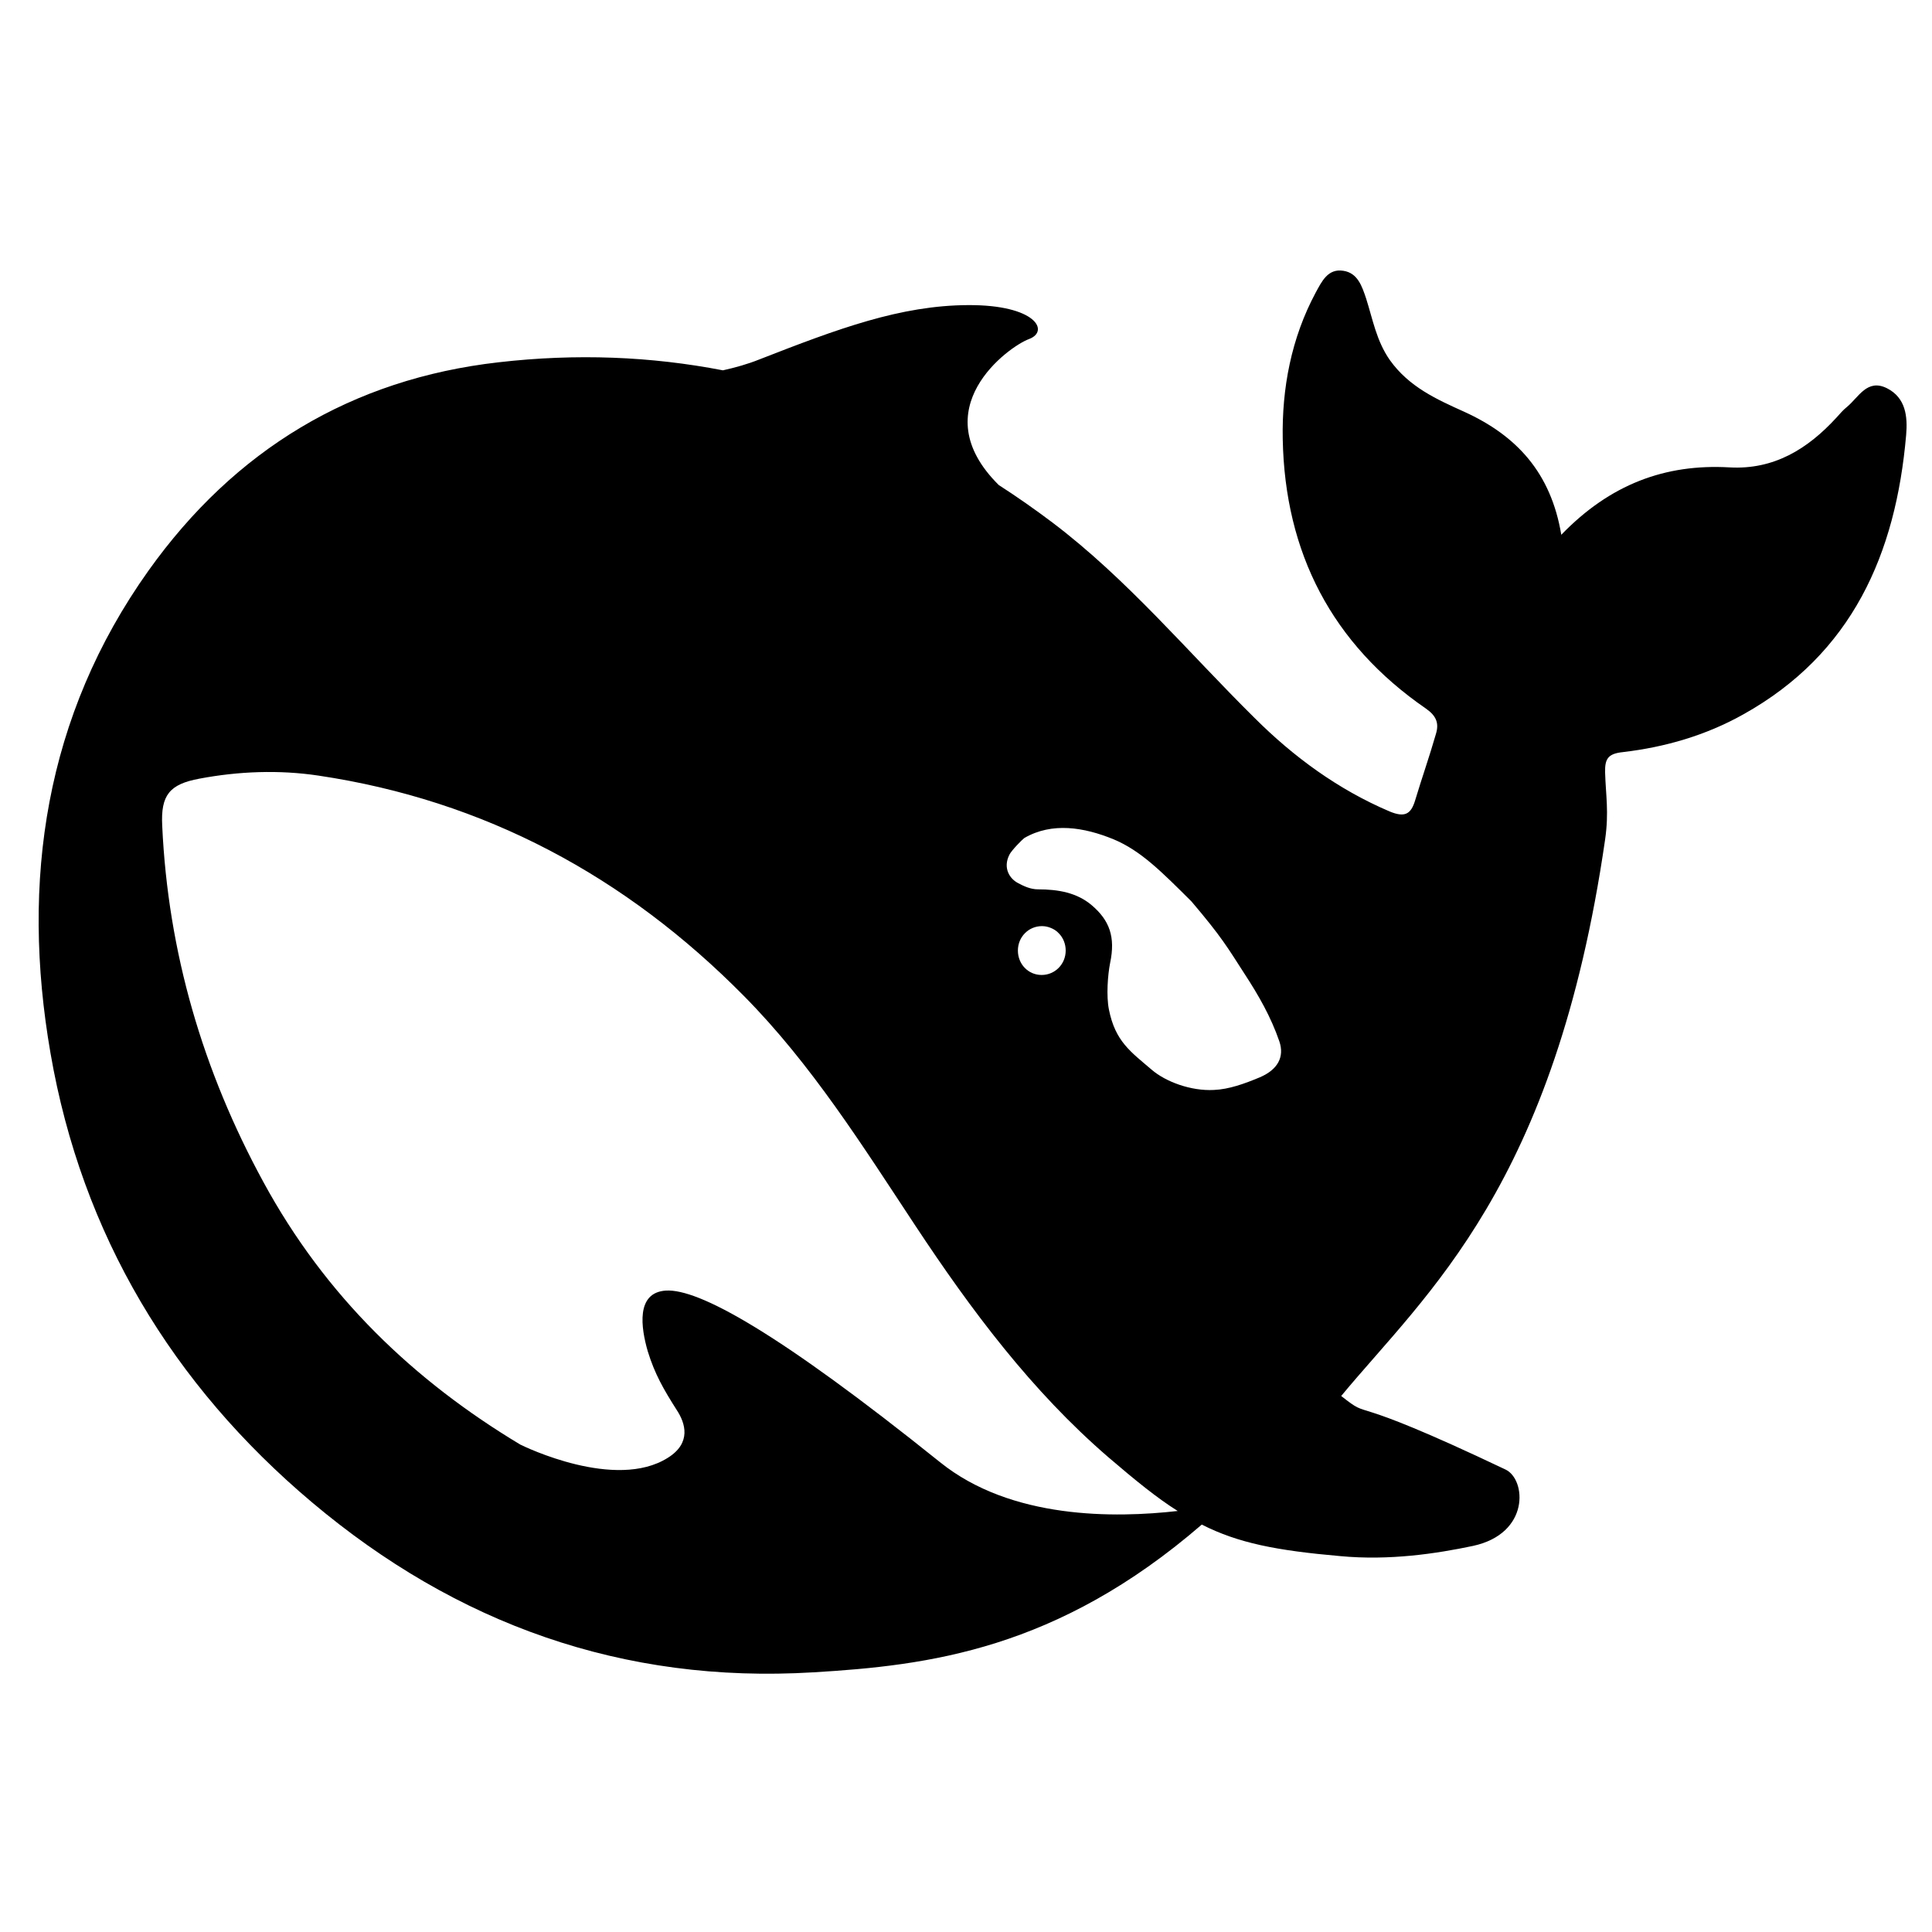
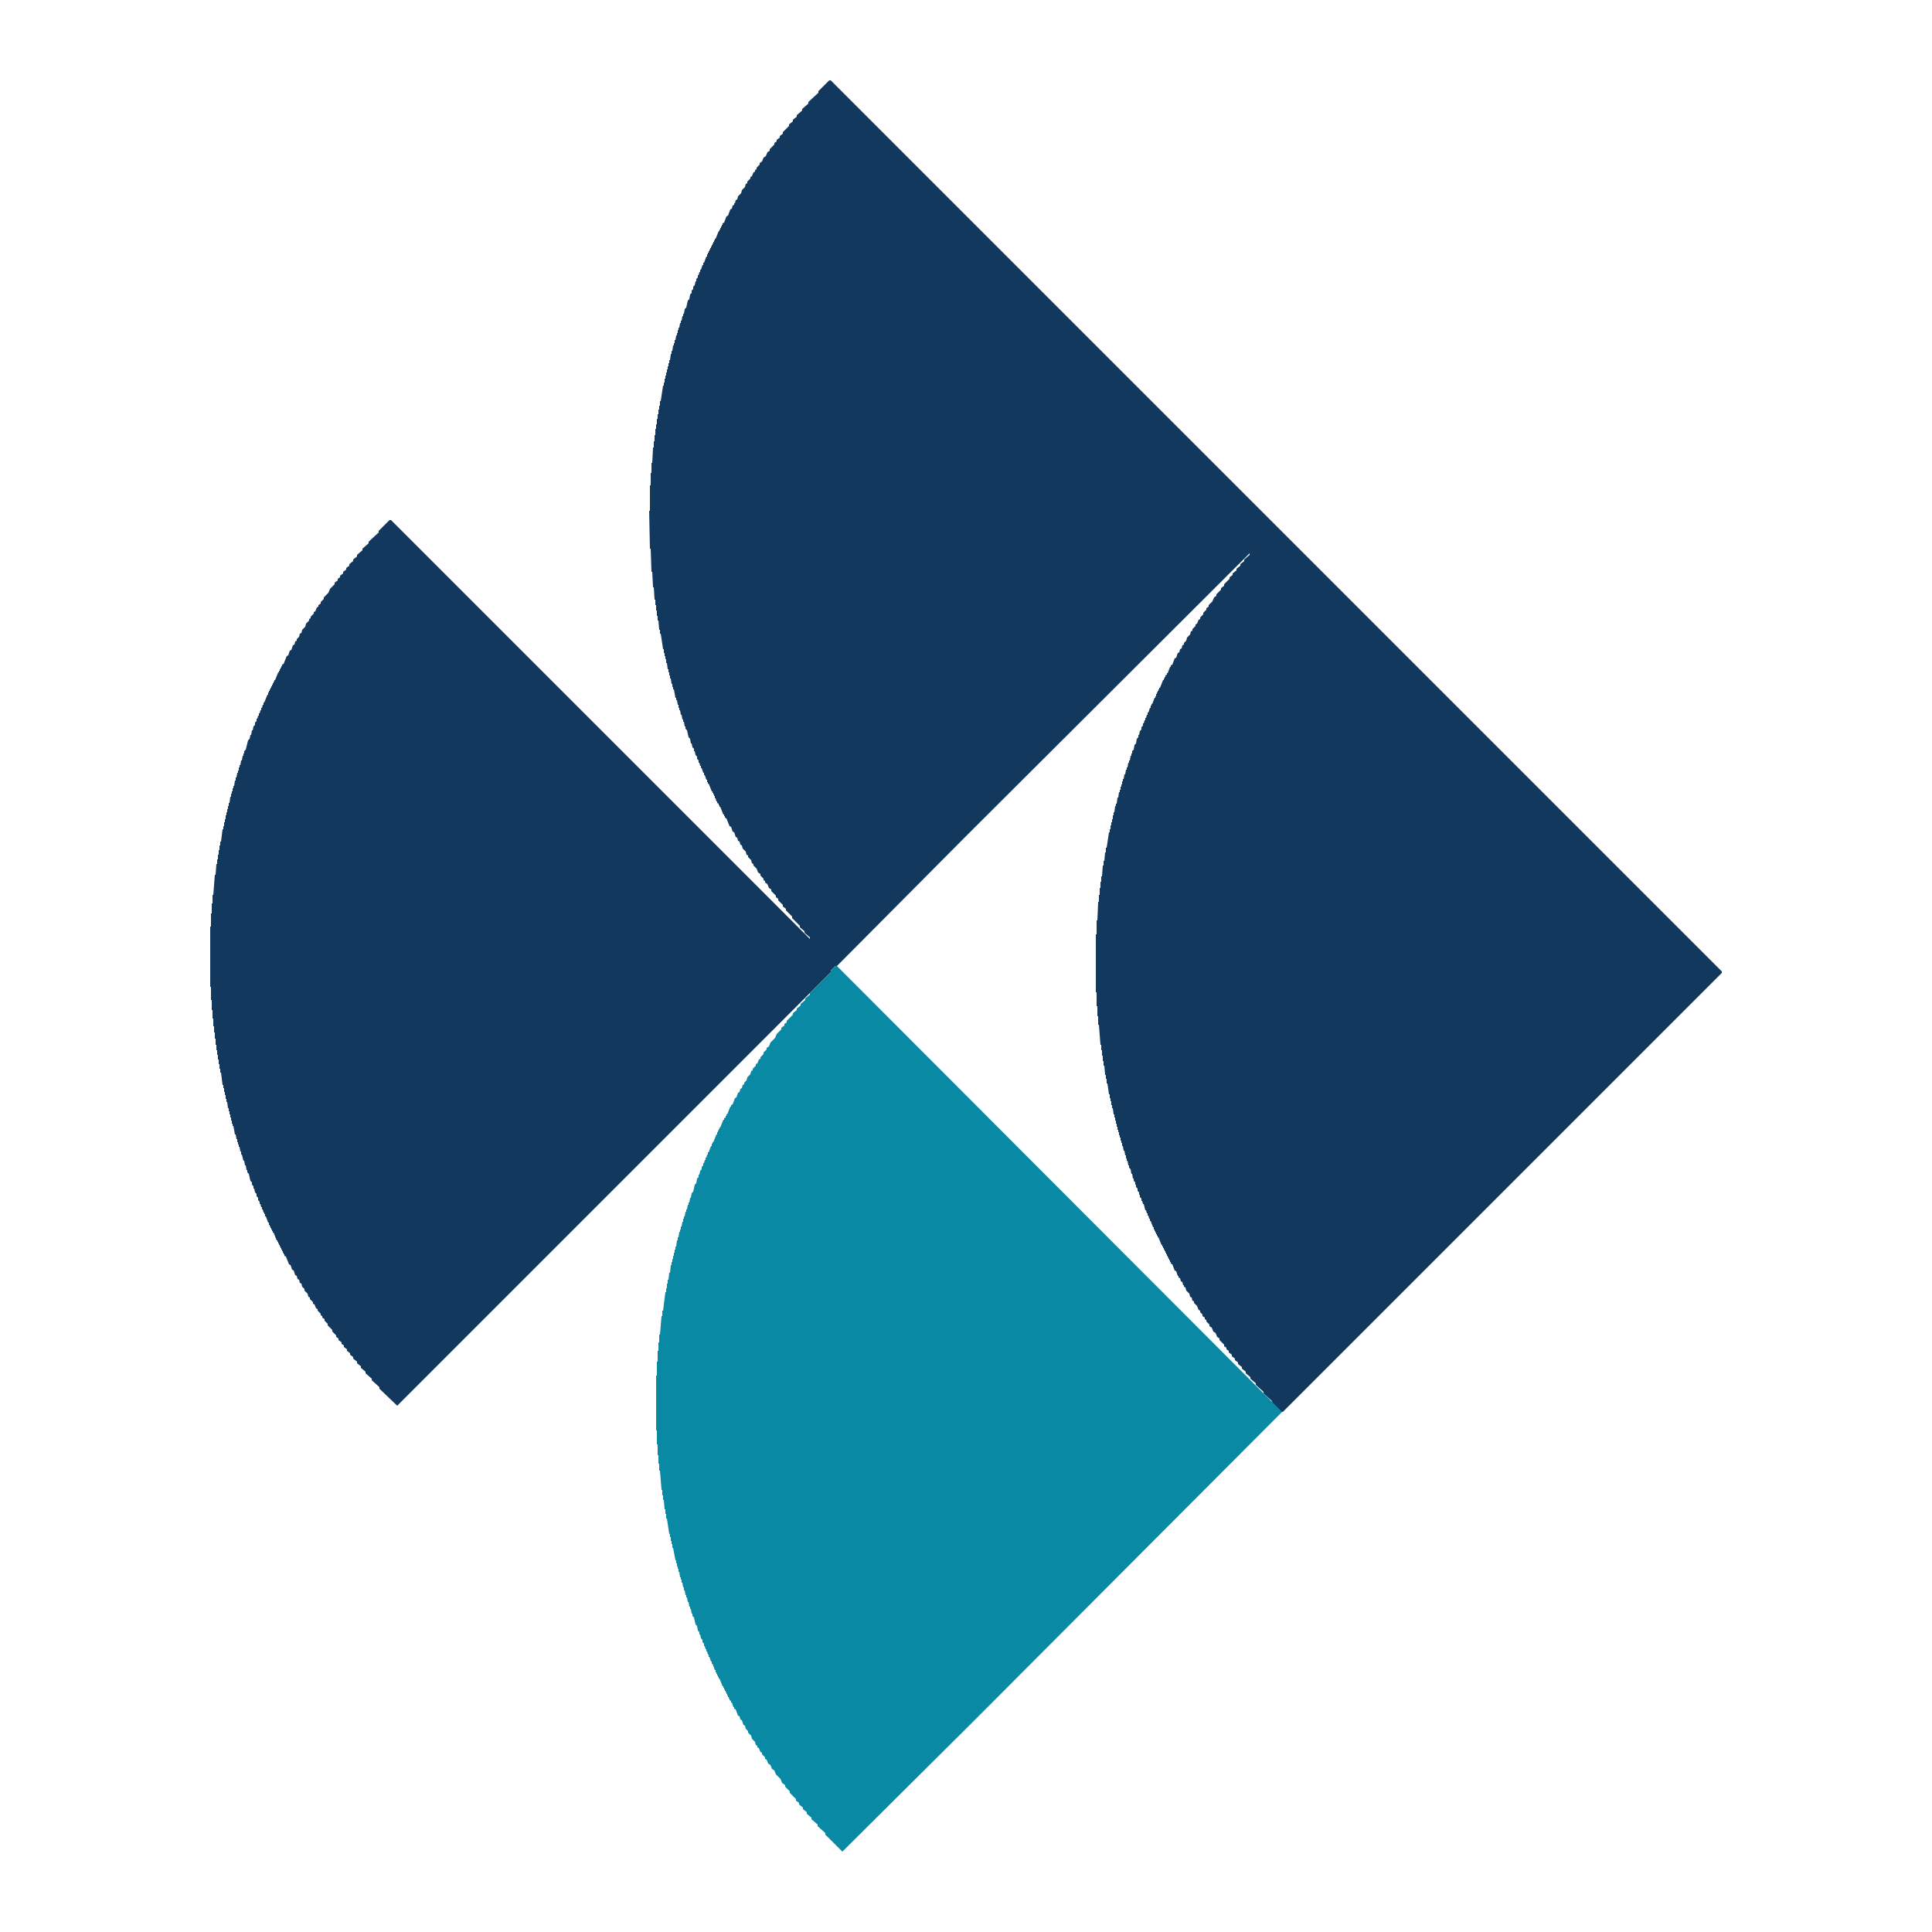
- <svg xmlns="http://www.w3.org/2000/svg" width="50" height="50" viewBox="0 0 50 50" fill="none">
-   <path id="path" d="M48.835 10.048C48.323 9.792 48.102 10.28 47.803 10.528C47.701 10.608 47.614 10.712 47.527 10.808C46.779 11.624 45.905 12.16 44.762 12.096C43.092 12 41.666 12.536 40.406 13.84C40.138 12.232 39.248 11.272 37.893 10.656C37.184 10.336 36.467 10.016 35.97 9.32C35.623 8.824 35.529 8.272 35.356 7.728C35.246 7.4 35.135 7.064 34.765 7.008C34.363 6.944 34.206 7.288 34.048 7.576C33.418 8.752 33.173 10.048 33.197 11.36C33.252 14.312 34.474 16.664 36.9 18.336C37.176 18.528 37.247 18.72 37.16 19C36.995 19.576 36.797 20.136 36.624 20.712C36.514 21.08 36.349 21.16 35.962 21C34.631 20.432 33.481 19.592 32.464 18.576C30.739 16.872 29.179 14.992 27.233 13.52C26.776 13.176 26.319 12.856 25.847 12.552C23.862 10.584 26.107 8.968 26.627 8.776C27.17 8.576 26.816 7.888 25.059 7.896C23.302 7.904 21.695 8.504 19.647 9.304C19.348 9.424 19.032 9.512 18.709 9.584C16.85 9.224 14.92 9.144 12.903 9.376C9.106 9.808 6.073 11.64 3.843 14.768C1.165 18.528 0.534 22.8 1.307 27.256C2.118 31.952 4.466 35.84 8.074 38.88C11.816 42.032 16.125 43.576 21.041 43.28C24.027 43.104 27.352 42.696 31.102 39.456C32.047 39.936 33.04 40.128 34.686 40.272C35.955 40.392 37.176 40.208 38.121 40.008C39.602 39.688 39.499 38.288 38.964 38.032C34.623 35.968 35.576 36.808 34.71 36.128C36.916 33.464 40.24 30.696 41.54 21.728C41.643 21.016 41.556 20.568 41.54 19.992C41.532 19.64 41.611 19.504 42.005 19.464C43.092 19.336 44.148 19.032 45.117 18.488C47.929 16.92 49.064 14.344 49.331 11.256C49.371 10.784 49.324 10.296 48.835 10.048ZM24.326 37.84C20.12 34.464 18.079 33.352 17.236 33.4C16.448 33.448 16.59 34.368 16.763 34.968C16.944 35.56 17.181 35.968 17.512 36.488C17.74 36.832 17.898 37.344 17.283 37.728C15.928 38.584 13.573 37.44 13.462 37.384C10.721 35.736 8.428 33.56 6.813 30.584C5.253 27.72 4.348 24.648 4.198 21.368C4.158 20.576 4.387 20.296 5.159 20.152C6.175 19.96 7.223 19.92 8.239 20.072C12.533 20.712 16.189 22.672 19.253 25.776C21.002 27.544 22.325 29.656 23.689 31.72C25.138 33.912 26.698 36 28.683 37.712C29.384 38.312 29.943 38.768 30.479 39.104C28.864 39.288 26.17 39.328 24.326 37.84ZM26.343 24.6C26.343 24.248 26.619 23.968 26.966 23.968C27.044 23.968 27.115 23.984 27.178 24.008C27.265 24.04 27.344 24.088 27.407 24.16C27.517 24.272 27.58 24.432 27.58 24.6C27.58 24.952 27.304 25.232 26.957 25.232C26.611 25.232 26.343 24.952 26.343 24.6ZM32.606 27.88C32.205 28.048 31.803 28.192 31.416 28.208C30.818 28.24 30.164 27.992 29.81 27.688C29.258 27.216 28.864 26.952 28.699 26.128C28.628 25.776 28.668 25.232 28.73 24.92C28.872 24.248 28.714 23.816 28.25 23.424C27.872 23.104 27.391 23.016 26.863 23.016C26.666 23.016 26.485 22.928 26.351 22.856C26.13 22.744 25.949 22.464 26.123 22.12C26.178 22.008 26.446 21.736 26.509 21.688C27.226 21.272 28.053 21.408 28.817 21.72C29.526 22.016 30.061 22.56 30.834 23.328C31.622 24.256 31.763 24.512 32.212 25.208C32.567 25.752 32.89 26.312 33.11 26.952C33.245 27.352 33.071 27.68 32.606 27.88Z" fill="#000" fill-opacity="1" fill-rule="nonzero" />
+ <svg xmlns="http://www.w3.org/2000/svg" width="2500" height="2500" viewBox="0 0 2500 2500">
+   <path d="M1073 104L1075 104L2228 1257L2228 1259L1660 1827L1658 1827L1646 1815L1646 1813L1635 1803L1635 1801L1625 1792L1625 1790L1618 1784L1618 1782L1612 1777L1612 1775L1607 1771L1607 1769L1602 1765L1602 1763L1598 1760L1598 1758L1594 1755L1594 1753L1590 1750L1590 1748L1587 1746L1587 1744L1584 1742L1584 1740L1578 1734L1578 1732L1575 1730L1573 1725L1570 1723L1568 1718L1565 1716L1565 1714L1561 1710L1561 1708L1559 1707L1559 1705L1556 1703L1556 1701L1553 1698L1553 1696L1551 1695L1549 1690L1545 1686L1545 1684L1543 1683L1542 1679L1540 1678L1539 1674L1535 1670L1534 1666L1532 1665L1532 1663L1531 1663L1530 1659L1528 1658L1527 1654L1525 1653L1525 1651L1524 1651L1522 1645L1520 1644L1517 1636L1515 1635L1515 1633L1514 1633L1514 1631L1513 1631L1513 1629L1512 1629L1512 1627L1511 1627L1511 1625L1510 1625L1510 1623L1509 1623L1509 1621L1508 1621L1508 1619L1507 1619L1507 1617L1506 1617L1506 1615L1505 1615L1505 1613L1504 1613L1504 1611L1503 1611L1499 1601L1498 1601L1498 1599L1497 1599L1497 1597L1496 1597L1496 1595L1495 1595L1495 1593L1494 1593L1494 1591L1493 1591L1493 1588L1492 1588L1489 1580L1488 1580L1488 1577L1487 1577L1486 1573L1485 1573L1485 1570L1484 1570L1483 1566L1482 1566L1480 1558L1479 1558L1478 1554L1477 1554L1477 1551L1475 1549L1475 1546L1474 1546L1474 1543L1472 1541L1472 1538L1470 1536L1470 1533L1469 1533L1469 1530L1467 1528L1467 1525L1466 1525L1465 1519L1464 1519L1463 1513L1461 1511L1461 1508L1460 1508L1459 1502L1458 1502L1458 1499L1457 1499L1457 1495L1456 1495L1455 1489L1454 1489L1453 1483L1452 1483L1452 1479L1451 1479L1451 1476L1450 1476L1450 1472L1449 1472L1449 1469L1448 1469L1448 1465L1447 1465L1447 1462L1446 1462L1446 1458L1445 1458L1445 1454L1444 1454L1444 1450L1443 1450L1443 1446L1442 1446L1442 1442L1441 1442L1440 1434L1439 1434L1439 1430L1438 1430L1438 1425L1437 1425L1437 1421L1436 1421L1436 1416L1435 1416L1433 1402L1432 1402L1432 1396L1431 1396L1431 1391L1430 1391L1429 1379L1428 1379L1428 1373L1427 1373L1427 1366L1426 1366L1426 1359L1425 1359L1425 1352L1424 1352L1422 1326L1421 1326L1421 1315L1420 1315L1420 1302L1419 1302L1419 1284L1418 1284L1418 1209L1419 1209L1419 1191L1420 1191L1421 1167L1422 1167L1422 1158L1423 1158L1423 1149L1424 1149L1424 1141L1425 1141L1425 1134L1426 1134L1427 1120L1428 1120L1428 1114L1429 1114L1430 1103L1431 1103L1431 1097L1432 1097L1435 1077L1436 1077L1436 1073L1437 1073L1437 1068L1438 1068L1438 1064L1439 1064L1439 1060L1440 1060L1440 1055L1441 1055L1441 1051L1442 1051L1443 1043L1444 1043L1444 1040L1445 1040L1446 1032L1447 1032L1448 1025L1449 1025L1449 1022L1450 1022L1450 1018L1451 1018L1451 1015L1452 1015L1452 1011L1453 1011L1453 1008L1454 1008L1455 1002L1456 1002L1457 996L1458 996L1458 993L1459 993L1460 987L1461 987L1461 984L1462 984L1463 978L1464 978L1464 975L1465 975L1465 972L1467 970L1468 964L1470 962L1471 956L1473 954L1473 951L1474 951L1475 946L1477 944L1477 941L1479 939L1479 936L1480 936L1481 932L1482 932L1482 929L1483 929L1484 925L1485 925L1485 922L1486 922L1488 916L1489 916L1489 913L1490 913L1490 911L1491 911L1494 903L1495 903L1495 901L1496 901L1496 898L1497 898L1497 896L1498 896L1498 894L1499 894L1499 892L1500 892L1500 890L1501 890L1505 880L1506 880L1506 878L1507 878L1507 876L1508 876L1508 874L1510 873L1510 871L1511 871L1514 863L1515 863L1515 861L1517 860L1520 852L1522 851L1524 845L1526 844L1527 840L1529 839L1530 835L1532 834L1532 832L1535 829L1536 825L1540 821L1541 817L1543 816L1543 814L1547 810L1547 808L1549 807L1551 802L1553 801L1553 799L1557 795L1557 793L1561 789L1561 787L1564 785L1564 783L1569 778L1571 773L1574 771L1574 769L1580 763L1580 761L1584 758L1584 756L1591 749L1591 747L1595 744L1595 742L1600 738L1600 736L1605 732L1605 730L1610 726L1610 724L1617 718L1617 716L1626 707L1250 1082L1083 1250L1081 1250L1075 1256L1075 1258L514 1819L491 1797L491 1795L481 1786L481 1784L473 1777L473 1775L467 1770L467 1768L462 1764L462 1762L457 1758L457 1756L453 1753L453 1751L449 1748L449 1746L445 1743L445 1741L442 1739L442 1737L438 1734L438 1732L435 1730L435 1728L430 1723L430 1721L424 1715L424 1713L420 1709L420 1707L417 1705L417 1703L415 1702L415 1700L411 1696L411 1694L409 1693L407 1688L405 1687L405 1685L401 1681L401 1679L399 1678L398 1674L394 1670L394 1668L391 1665L390 1661L388 1660L387 1656L385 1655L384 1651L382 1650L380 1644L378 1643L376 1637L374 1636L370 1626L368 1625L368 1623L367 1623L367 1621L366 1621L366 1619L365 1619L365 1617L364 1617L364 1615L363 1615L363 1613L362 1613L362 1611L361 1611L361 1609L360 1609L360 1607L359 1607L359 1605L358 1605L354 1595L353 1595L353 1593L352 1593L352 1591L351 1591L351 1589L350 1589L350 1587L349 1587L349 1585L348 1585L348 1582L347 1582L344 1574L343 1574L343 1571L342 1571L342 1569L341 1569L340 1565L339 1565L339 1562L338 1562L337 1558L336 1558L336 1555L334 1553L334 1550L332 1548L332 1545L330 1543L329 1538L328 1538L328 1535L326 1533L326 1530L324 1528L322 1519L320 1517L320 1514L319 1514L318 1508L317 1508L316 1502L315 1502L313 1494L312 1494L312 1490L311 1490L310 1484L309 1484L309 1481L308 1481L308 1478L307 1478L307 1474L306 1474L305 1468L304 1468L302 1457L301 1457L301 1454L300 1454L300 1450L299 1450L299 1446L298 1446L298 1442L297 1442L297 1438L296 1438L296 1434L295 1434L294 1426L293 1426L293 1422L292 1422L292 1417L291 1417L291 1413L290 1413L290 1408L289 1408L289 1404L288 1404L286 1388L285 1388L285 1383L284 1383L284 1377L283 1377L283 1371L282 1371L282 1365L281 1365L281 1359L280 1359L280 1352L279 1352L279 1344L278 1344L278 1336L277 1336L277 1328L276 1328L276 1318L275 1318L275 1307L274 1307L274 1294L273 1294L273 1277L272 1277L272 1199L273 1199L273 1182L274 1182L274 1169L275 1169L275 1158L276 1158L278 1132L279 1132L280 1118L281 1118L281 1112L282 1112L282 1106L283 1106L283 1100L284 1100L284 1094L285 1094L285 1089L286 1089L288 1073L289 1073L289 1069L290 1069L290 1064L291 1064L291 1060L292 1060L292 1055L293 1055L293 1051L294 1051L294 1047L295 1047L295 1043L296 1043L296 1039L297 1039L298 1031L299 1031L299 1027L300 1027L300 1024L301 1024L301 1020L302 1020L302 1017L303 1017L304 1010L305 1010L305 1006L306 1006L307 1000L308 1000L308 997L309 997L309 993L310 993L310 990L311 990L312 984L313 984L314 978L315 978L315 975L316 975L316 972L318 970L321 958L323 956L324 951L325 951L326 945L327 945L328 940L330 938L330 935L332 933L332 930L333 930L334 926L335 926L335 923L336 923L337 919L338 919L338 916L339 916L340 912L341 912L341 909L342 909L346 899L347 899L347 896L348 896L348 894L349 894L349 892L350 892L350 890L351 890L351 888L352 888L352 886L353 886L353 884L354 884L354 882L355 882L355 880L356 880L360 870L361 870L361 868L362 868L362 866L363 866L363 864L364 864L364 862L365 862L365 860L367 859L371 849L373 848L375 842L377 841L379 835L381 834L382 830L384 829L384 827L387 824L388 820L390 819L391 815L395 811L396 807L400 803L400 801L402 800L402 798L406 794L406 792L408 791L410 786L412 785L412 783L415 781L415 779L419 775L419 773L425 767L427 762L433 756L433 754L437 751L437 749L440 747L440 745L444 742L444 740L448 737L448 735L452 732L452 730L457 726L457 724L462 720L462 718L469 712L469 710L477 703L477 701L490 689L490 687L504 673L506 673L1057 1224L1048 1215L1048 1213L1041 1207L1041 1205L1035 1200L1035 1198L1025 1188L1025 1186L1017 1178L1017 1176L1013 1173L1013 1171L1007 1165L1007 1163L1004 1161L1004 1159L998 1153L998 1151L995 1149L993 1144L990 1142L990 1140L988 1139L988 1137L984 1133L984 1131L981 1129L979 1124L975 1120L975 1118L973 1117L972 1113L968 1109L968 1107L966 1106L965 1102L961 1098L960 1094L958 1093L957 1089L955 1088L954 1084L952 1083L950 1077L948 1076L946 1070L944 1069L940 1059L938 1058L938 1056L937 1056L937 1054L936 1054L932 1044L931 1044L931 1042L930 1042L930 1040L928 1039L928 1037L927 1037L926 1033L925 1033L925 1030L924 1030L924 1028L923 1028L923 1026L922 1026L922 1024L921 1024L917 1014L916 1014L916 1012L915 1012L915 1009L914 1009L912 1003L911 1003L911 1000L910 1000L908 994L907 994L907 991L906 991L905 987L904 987L904 984L902 982L902 979L900 977L899 972L898 972L898 969L896 967L895 962L894 962L893 956L891 954L889 945L887 943L887 940L886 940L885 934L884 934L884 931L883 931L882 925L881 925L880 919L879 919L879 916L878 916L878 912L877 912L876 906L875 906L875 903L874 903L872 892L871 892L871 889L870 889L870 885L869 885L868 878L867 878L867 874L866 874L866 870L865 870L865 866L864 866L863 858L862 858L862 853L861 853L861 849L860 849L860 845L859 845L859 840L858 840L855 820L854 820L854 815L853 815L852 803L851 803L851 797L850 797L850 790L849 790L849 783L848 783L848 776L847 776L846 760L845 760L844 740L843 740L842 710L841 710L840 661L841 661L841 628L842 628L842 612L843 612L843 599L844 599L845 579L846 579L846 571L847 571L847 563L848 563L848 555L849 555L849 549L850 549L850 542L851 542L851 536L852 536L852 530L853 530L853 525L854 525L854 519L855 519L858 499L859 499L859 495L860 495L860 490L861 490L861 486L862 486L862 482L863 482L863 478L864 478L864 474L865 474L865 470L866 470L866 466L867 466L868 458L869 458L869 454L870 454L871 447L872 447L872 444L873 444L873 440L874 440L875 434L876 434L876 431L877 431L877 427L878 427L878 424L879 424L880 418L881 418L881 415L882 415L883 409L884 409L884 406L885 406L886 400L888 398L890 389L892 387L893 381L895 379L895 376L897 374L897 371L899 369L900 364L901 364L901 361L903 359L903 356L904 356L905 352L906 352L906 349L907 349L909 343L910 343L910 340L911 340L914 332L915 332L915 329L916 329L916 327L917 327L917 325L918 325L918 323L919 323L919 321L920 321L920 319L921 319L921 317L922 317L922 315L923 315L923 313L924 313L924 311L925 311L925 309L926 309L930 299L931 299L931 297L932 297L932 295L933 295L933 293L934 293L934 291L935 291L935 289L937 288L940 280L942 279L945 271L947 270L948 266L950 265L950 263L951 263L952 259L954 258L955 254L959 250L960 246L964 242L965 238L967 237L967 235L971 231L971 229L973 228L975 223L977 222L977 220L979 219L979 217L983 213L983 211L986 209L988 204L991 202L993 197L996 195L996 193L1002 187L1002 185L1005 183L1005 181L1009 178L1009 176L1013 173L1013 171L1021 163L1021 161L1026 157L1026 155L1031 151L1031 149L1038 143L1038 141L1046 134L1046 132L1059 120L1059 118Z" fill="#12385e" fill-rule="evenodd" />
+   <path d="M1081 1250L1083 1250L1659 1827L1259 2228L1090 2396L1068 2374L1068 2372L1058 2363L1058 2361L1050 2354L1050 2352L1044 2347L1044 2345L1039 2341L1039 2339L1034 2335L1034 2333L1030 2330L1030 2328L1022 2320L1022 2318L1016 2312L1016 2310L1012 2307L1010 2302L1004 2296L1002 2291L999 2289L997 2284L994 2282L992 2277L990 2276L990 2274L986 2270L986 2268L984 2267L982 2262L980 2261L980 2259L978 2258L977 2254L973 2250L972 2246L968 2242L968 2240L965 2237L964 2233L962 2232L960 2226L958 2225L957 2221L955 2220L952 2212L950 2211L950 2209L949 2209L947 2203L946 2203L946 2201L944 2200L944 2198L943 2198L943 2196L942 2196L942 2194L941 2194L941 2192L940 2192L940 2190L939 2190L939 2188L938 2188L938 2186L937 2186L937 2184L936 2184L936 2182L935 2182L931 2172L930 2172L930 2170L929 2170L929 2168L928 2168L928 2166L927 2166L927 2164L926 2164L926 2161L925 2161L922 2153L921 2153L921 2150L920 2150L918 2144L917 2144L917 2141L916 2141L915 2137L914 2137L914 2134L913 2134L912 2130L911 2130L911 2127L909 2125L909 2122L907 2120L906 2115L905 2115L905 2112L903 2110L902 2104L900 2102L898 2093L896 2091L896 2088L895 2088L894 2082L893 2082L893 2079L892 2079L891 2073L890 2073L889 2067L888 2067L888 2064L887 2064L886 2058L885 2058L885 2054L884 2054L883 2048L882 2048L882 2044L881 2044L881 2041L880 2041L879 2034L878 2034L878 2030L877 2030L877 2027L876 2027L876 2023L875 2023L875 2019L874 2019L871 2003L870 2003L870 1998L869 1998L869 1994L868 1994L868 1989L867 1989L867 1985L866 1985L863 1965L862 1965L862 1959L861 1959L861 1953L860 1953L859 1941L858 1941L858 1935L857 1935L857 1928L856 1928L854 1903L853 1903L853 1894L852 1894L852 1883L851 1883L851 1869L850 1869L850 1851L849 1851L849 1780L850 1780L850 1762L851 1762L851 1748L852 1748L852 1737L853 1737L853 1727L854 1727L856 1703L857 1703L857 1696L858 1696L861 1672L862 1672L862 1667L863 1667L863 1661L864 1661L864 1656L865 1656L866 1647L867 1647L868 1637L869 1637L869 1633L870 1633L870 1629L871 1629L871 1625L872 1625L872 1621L873 1621L873 1617L874 1617L874 1613L875 1613L876 1605L877 1605L877 1601L878 1601L879 1594L880 1594L880 1591L881 1591L881 1587L882 1587L883 1581L884 1581L884 1577L885 1577L885 1574L886 1574L887 1568L888 1568L888 1565L889 1565L890 1559L891 1559L891 1556L892 1556L893 1550L894 1550L895 1544L897 1542L899 1533L901 1531L902 1525L904 1523L904 1520L905 1520L906 1515L908 1513L908 1510L910 1508L910 1505L911 1505L912 1501L913 1501L913 1498L914 1498L915 1494L916 1494L916 1491L917 1491L920 1483L921 1483L921 1480L922 1480L922 1478L923 1478L927 1468L928 1468L928 1465L929 1465L929 1463L930 1463L930 1461L931 1461L931 1459L932 1459L936 1449L937 1449L937 1447L939 1446L939 1444L940 1444L940 1442L941 1442L945 1432L946 1432L946 1430L948 1429L951 1421L953 1420L955 1414L957 1413L958 1409L960 1408L961 1404L963 1403L963 1401L966 1398L967 1394L971 1390L972 1386L974 1385L974 1383L978 1379L978 1377L980 1376L982 1371L984 1370L984 1368L988 1364L988 1362L992 1358L992 1356L995 1354L997 1349L1003 1343L1005 1338L1011 1332L1011 1330L1015 1327L1015 1325L1018 1323L1018 1321L1026 1313L1026 1311L1031 1307L1031 1305L1036 1301L1036 1299L1042 1294L1042 1292L1048 1287L1048 1285L1075 1258L1075 1256Z" fill="#0a89a4" fill-rule="evenodd" />
</svg>
